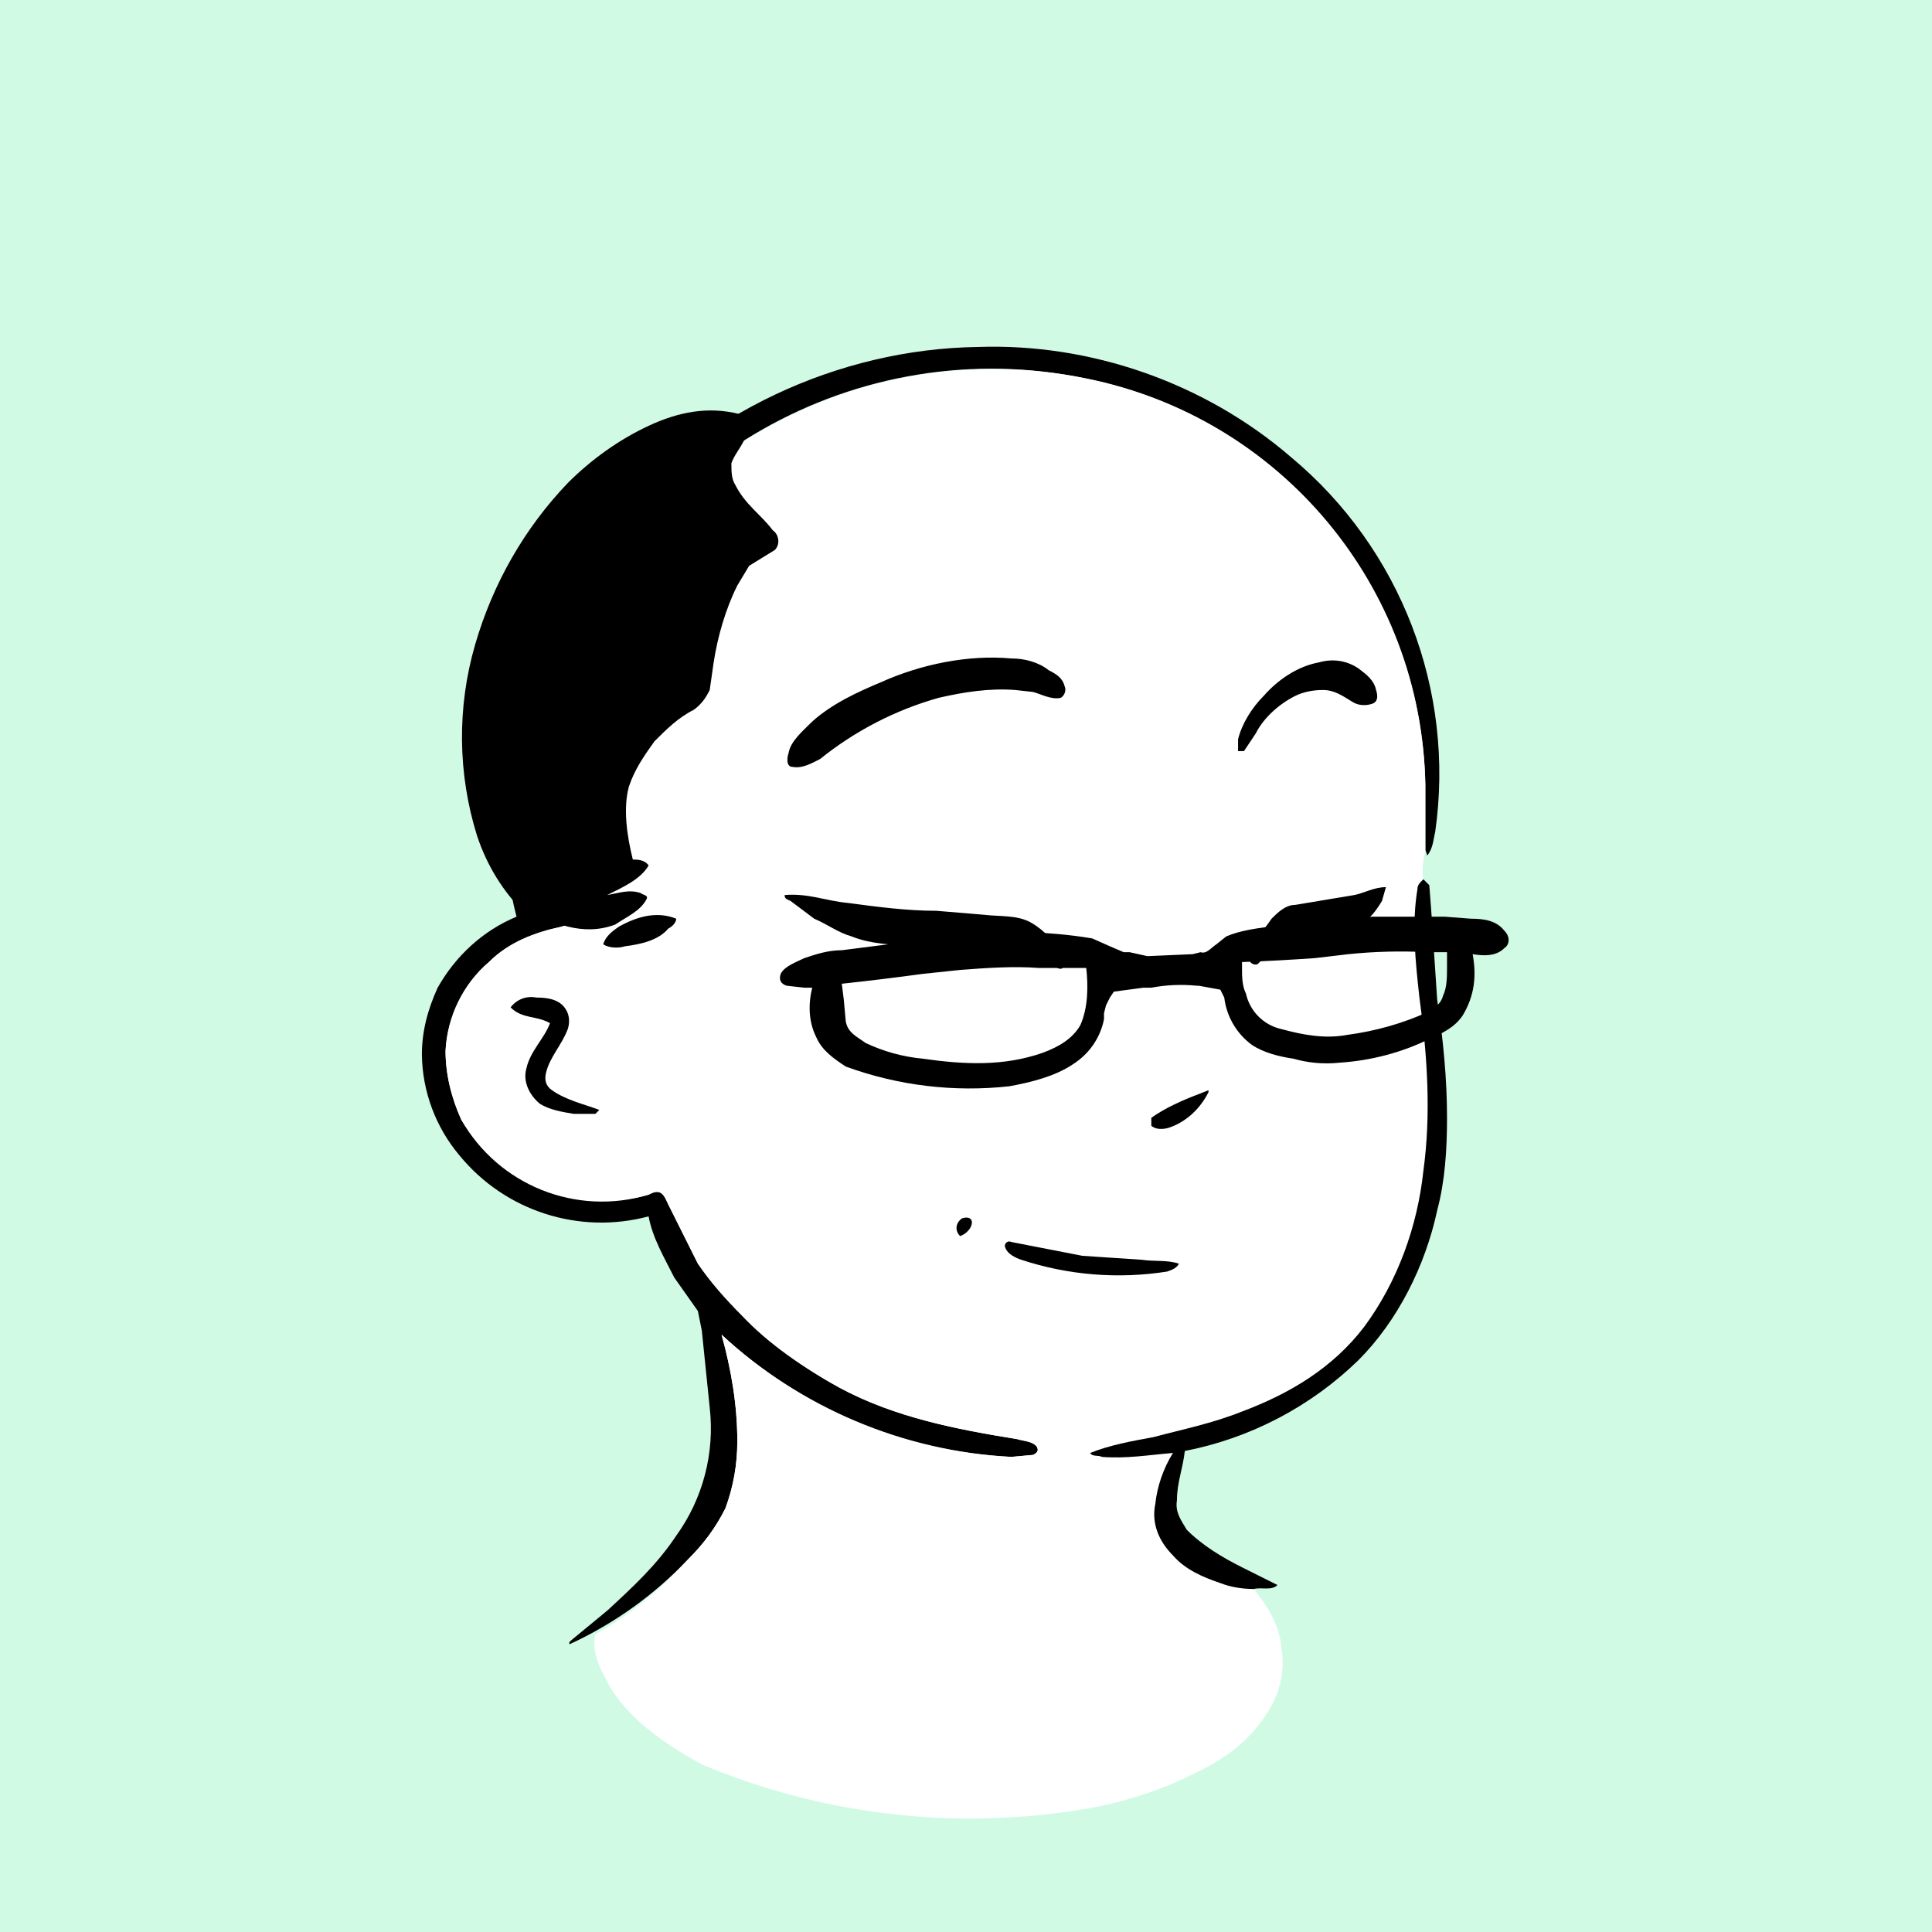
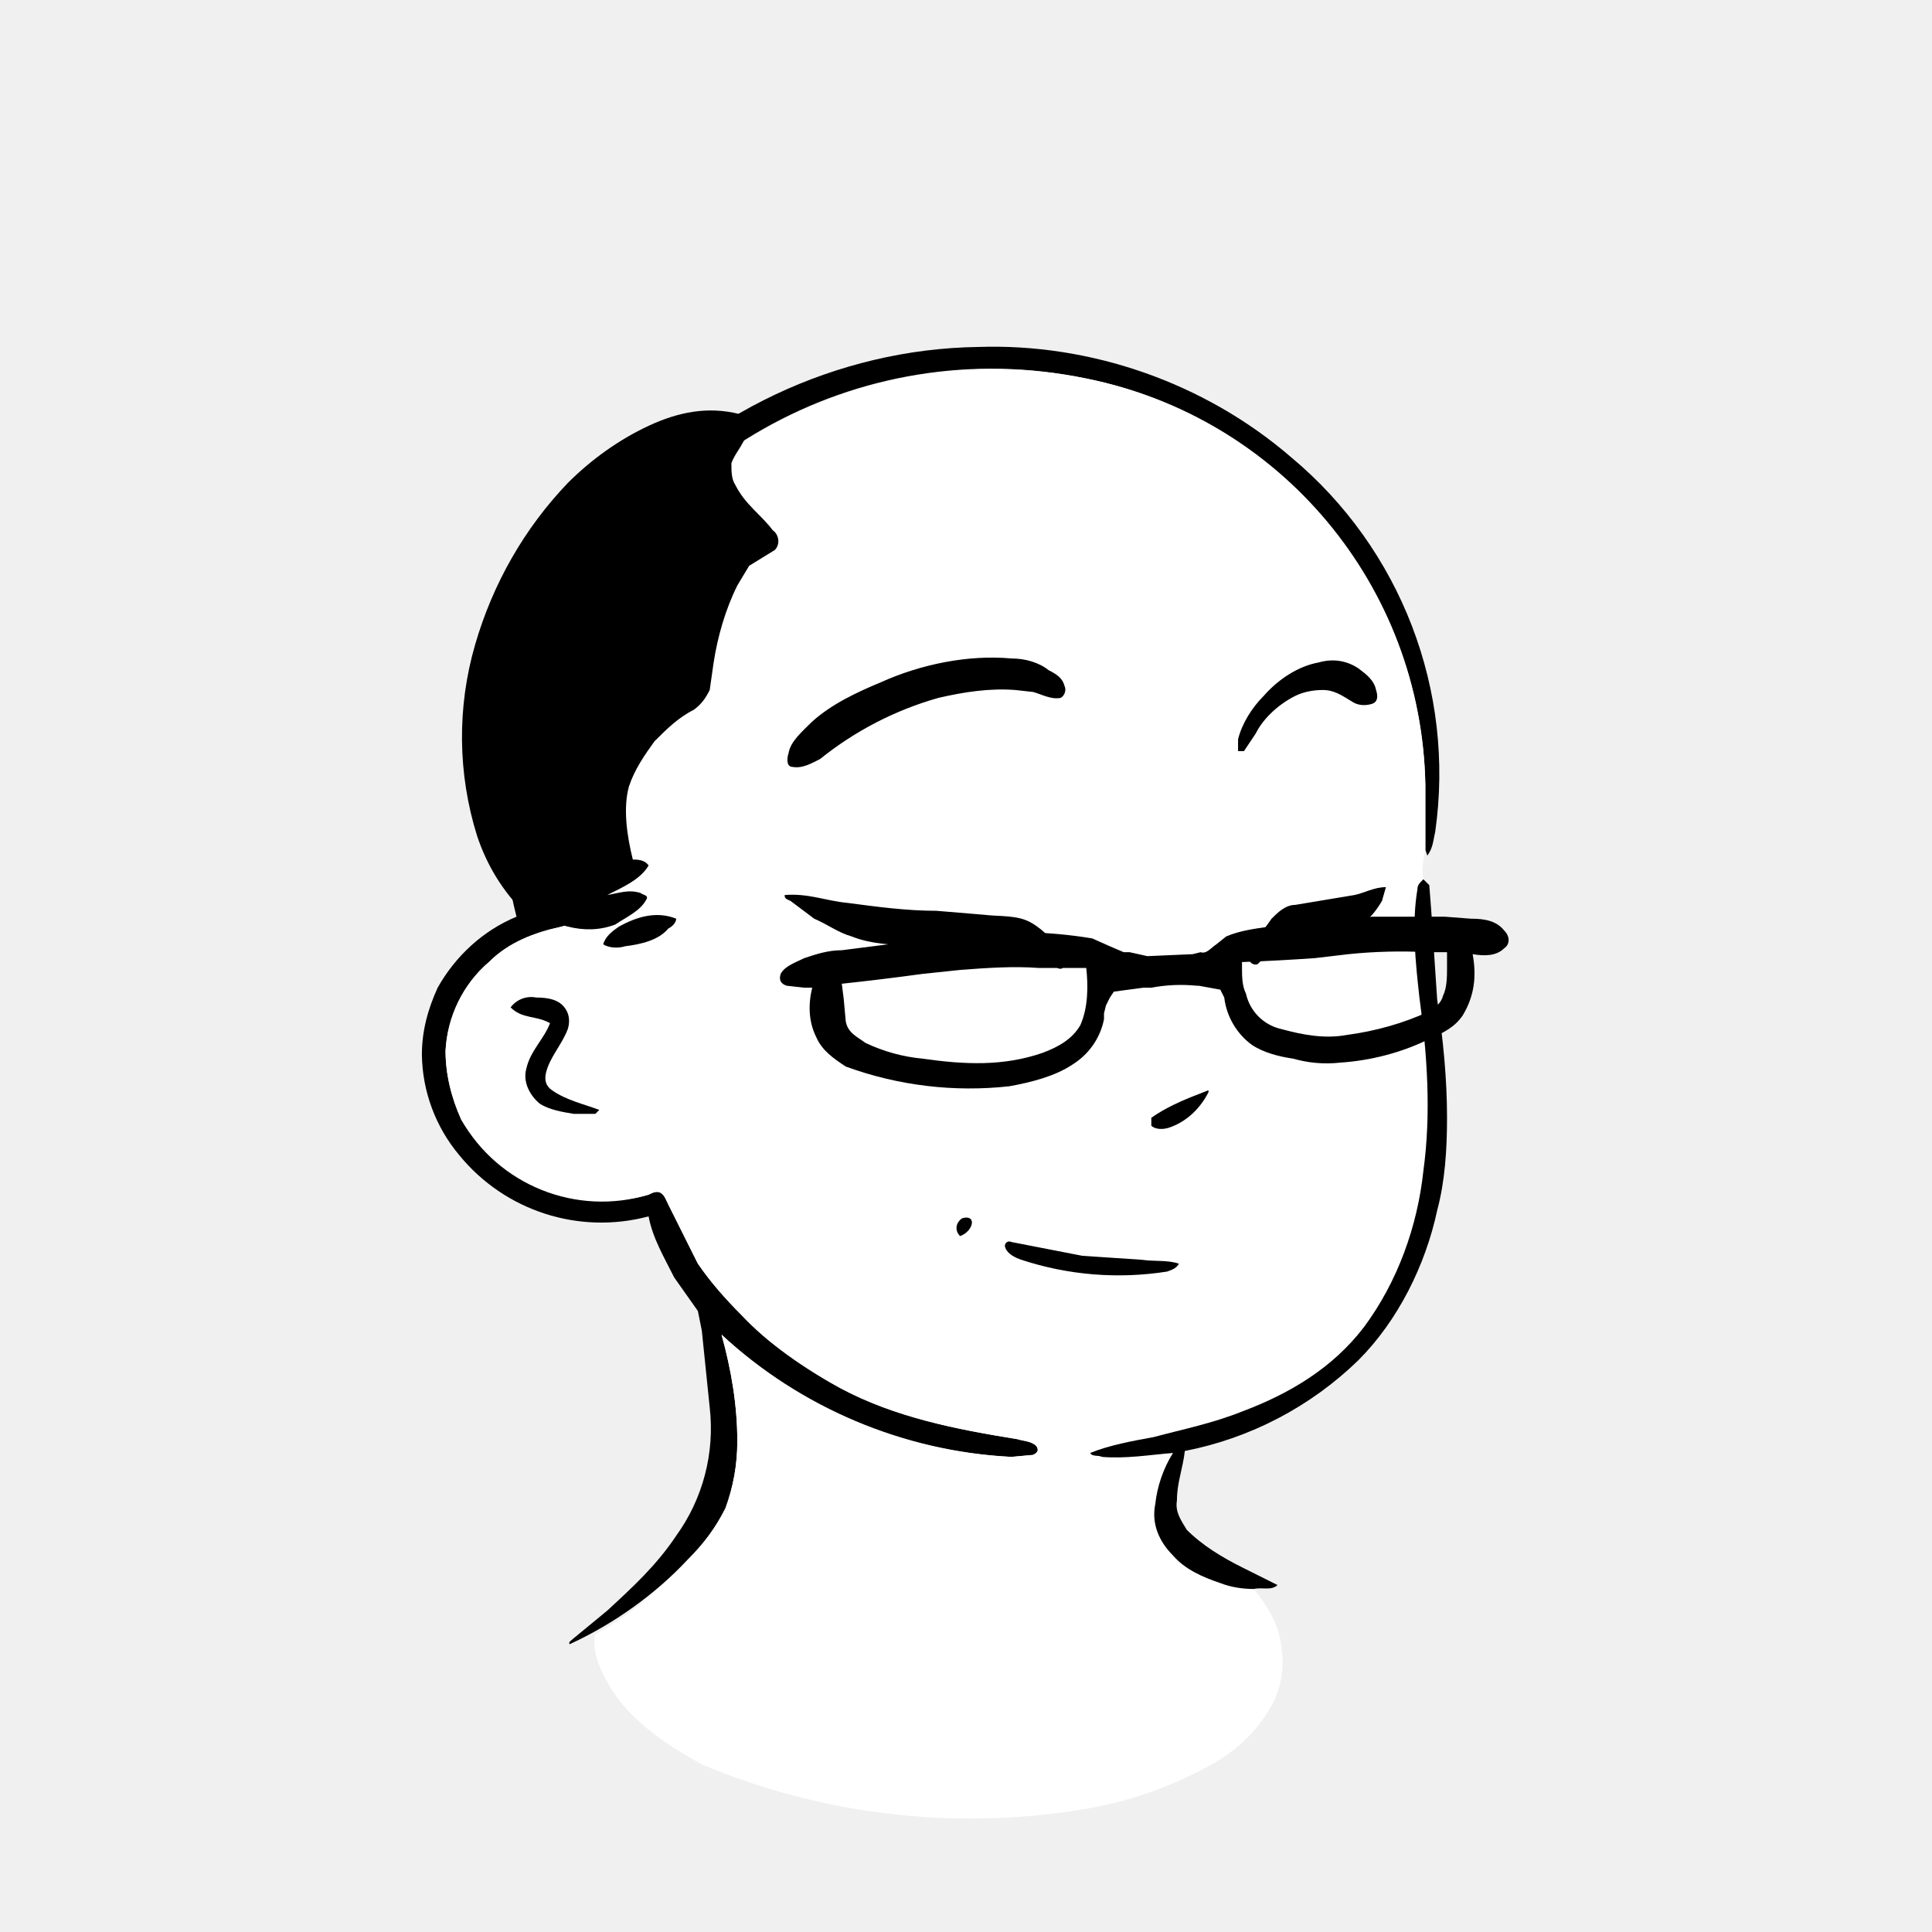
- <svg xmlns="http://www.w3.org/2000/svg" viewBox="0 0 980 980" fill="none" shape-rendering="auto" width="512" height="512">
+ <svg xmlns="http://www.w3.org/2000/svg" viewBox="0 0 980 980" fill="none" shape-rendering="auto" width="512" height="512" version="1.1" id="svg12">
+   <defs id="defs12" />
  <mask id="viewboxMask">
-     <rect width="980" height="980" rx="0" ry="0" x="0" y="0" fill="#fff" />
+     <rect width="980" height="980" rx="0" ry="0" x="0" y="0" fill="#fff" id="rect1" />
  </mask>
-   <g mask="url(#viewboxMask)">
-     <rect fill="#d1fae5" width="980" height="980" x="0" y="0" />
-     <g transform="translate(10 -60)">
-       <path d="M486 236c57-2 115 18 159 56a209 209 0 0 1 73 190c-1 4-1 8-4 12l-1-3v-33a215 215 0 0 0-172-206 235 235 0 0 0-270 153c-12 37-14 78-6 116 6-2 12-2 17-2 2 1 5 1 6 3s0 3-1 4l-12 4c-14 3-27 8-37 18a63 63 0 0 0-22 45c0 12 3 24 8 35 8 13 19 24 33 31 18 10 41 13 62 7 2-1 4-2 6-1s3 4 4 6l15 30a215 215 0 0 0 72 63c28 15 59 21 90 26 3 1 8 1 10 4 1 2 0 3-2 4l-11 1a231 231 0 0 1-147-62c5 18 8 36 8 54 0 12-2 23-6 34-5 10-11 18-19 26a196 196 0 0 1-60 43c-1-1 1-2 2-3l17-14c13-12 25-23 35-38a93 93 0 0 0 17-65l-4-39-2-10-12-17c-5-10-11-20-13-31a93 93 0 0 1-96-31 81 81 0 0 1-19-51c0-12 3-23 8-34 9-16 23-29 40-36-8-31-8-62-3-93 8-40 26-77 51-108 45-54 115-87 186-88Z" fill="#000" />
-       <path d="M541 252a214 214 0 0 1 172 206v33c-1 5-2 10-1 15-2 2-3 3-3 5-3 18-1 37 1 55 4 29 6 59 2 88-3 28-13 56-30 79-16 21-38 34-62 43-15 6-30 9-45 13-11 2-22 4-32 8 1 2 4 1 6 2 12 1 24-1 36-2-5 8-8 17-9 26-2 10 2 19 9 26 6 7 15 11 24 14 5 2 11 3 17 3 7 9 13 18 14 30 2 12-1 24-8 34-9 14-22 23-37 30-18 9-38 15-57 18a352 352 0 0 1-192-23c-18-10-38-23-48-42-4-7-8-16-6-24 18-10 33-23 47-38 8-8 14-16 19-26 4-11 6-22 6-34 0-18-3-36-8-54a235 235 0 0 0 147 62l11-1c2-1 3-2 2-4-2-3-7-3-10-4-31-5-62-11-90-26-18-10-36-22-50-37-8-8-16-17-22-26l-15-30c-1-2-2-5-4-6s-4 0-6 1a82 82 0 0 1-95-38c-5-11-8-23-8-35 1-17 9-34 22-45 10-10 23-15 37-18l12-4c1-1 2-2 1-4s-4-2-6-3c-5 0-11 0-17 2-8-38-6-79 6-116a236 236 0 0 1 270-153Z" fill="#ffffff" />
-       <path d="m712 506 3 3 1 13 3 45c3 20 5 40 5 60 0 16-1 32-5 47-6 28-20 56-40 76a174 174 0 0 1-88 46c-1 9-4 16-4 25-1 6 2 10 5 15 8 8 18 14 28 19l18 9c-3 3-8 1-12 2-6 0-12-1-17-3-9-3-18-7-24-14-7-7-11-16-9-26 1-9 4-18 9-26-12 1-24 3-36 2-2-1-5 0-6-2 10-4 21-6 32-8 15-4 30-7 45-13 24-9 46-22 62-43 17-23 27-51 30-79 4-29 2-59-2-88-2-18-4-37-1-55 0-2 1-3 3-5ZM262 566c6 0 12 1 15 6 2 3 2 7 1 10-3 8-9 14-11 22-1 4 0 7 3 9 7 5 16 7 24 10l-2 2h-11c-6-1-12-2-17-5-5-4-9-11-7-18 2-9 9-15 12-23-7-4-14-2-20-8 3-4 8-6 13-5Z" fill="#000" />
-       <path d="m693 510-2 7c-3 5-6 9-11 12s-11 4-17 5l-18 2c-5 0-8 3-10 6l-7 7c-2 1-5-1-4-3 1-8 7-14 11-20 3-3 7-7 12-7l30-5c5-1 10-4 16-4ZM388 514c12-1 21 3 32 4 15 2 30 4 45 4l24 2c8 1 17 0 24 4s12 10 16 16c1 2 2 4 0 7-1 1-3 0-4-1-4-2-7-6-11-7l-12-1-28-1-22-1c-10-1-20-1-30-5-7-2-12-6-19-9l-12-9c-2-1-3-1-3-3Z" fill="#000000" />
-       <path d="M503 394c7 0 14 2 19 6 4 2 7 4 8 8 1 2 0 5-2 6-5 1-10-2-14-3l-9-1c-13-1-26 1-39 4a169 169 0 0 0-60 31c-4 2-9 5-14 4-3 0-3-4-2-7 1-6 7-11 12-16 10-9 23-15 35-20 20-9 44-14 66-12ZM659 396c7-2 14-1 20 3 4 3 8 6 9 11 1 3 1 6-2 7s-7 1-10-1c-5-3-9-6-15-6-5 0-10 1-14 3-8 4-16 11-20 19l-6 9h-3v-6c2-8 7-16 13-22 7-8 17-15 28-17Z" fill="#000000" />
-       <path d="M603 613v1c-4 8-11 15-20 18-3 1-7 1-9-1v-4c7-5 16-9 24-12l5-2Z" fill="#000000" />
-       <path d="M478 678c3-1 5 0 5 2 0 3-3 6-6 7-3-3-2-7 1-9ZM503 690l36 7 30 2c7 1 13 0 19 2-1 2-3 3-6 4a158 158 0 0 1-74-6c-3-1-7-3-8-6-1-2 1-4 3-3Z" fill="#000000" />
-       <path fill-rule="evenodd" clip-rule="evenodd" d="M686 525h37a1149 1149 0 0 0 13 1c7 0 13 1 17 6 3 3 3 7 0 9-4 4-10 4-16 3 2 11 1 21-5 31-4 6-10 9-17 12-14 7-30 11-45 12-9 1-17 0-24-2-7-1-15-3-21-7a35 35 0 0 1-14-24l-2-4-11-2h-1a81 81 0 0 0-23 1h-4l-15 2-2 3-2 4-1 4v3c-2 10-8 18-16 23-9 6-21 9-32 11a183 183 0 0 1-83-10c-6-4-12-8-15-15-4-8-4-17-2-25h-4l-9-1c-3-1-4-3-3-6 2-4 8-6 12-8 6-2 12-4 19-4l55-7c24-3 48-3 72 1l9 4 7 3h3l9 2 23-1 4-1c3 1 5-2 8-4l5-4c7-3 15-4 22-5l6-1 32-3 14-1Zm38 18v8c0 4 0 10-2 14-1 4-4 6-7 8-13 6-27 10-42 12-11 2-22 0-33-3-9-2-16-9-18-18-2-4-2-9-2-13v-3a1133 1133 0 0 0 37-2l17-2a258 258 0 0 1 40-1h10Zm-197 8h-10c-13-1-27 0-40 1l-19 2a1435 1435 0 0 1-41 5l1 8 1 11c1 6 6 8 10 11a86 86 0 0 0 29 8c21 3 41 4 61-3 8-3 15-7 19-14 4-9 4-20 3-29h-14Z" fill="#000000" />
-       <path d="M365 270c2 2 4 4 4 7 0 7-6 12-8 18 0 4 0 8 2 11 5 10 13 15 19 23 3 2 4 7 1 10l-13 8-6 10c-6 12-10 26-12 39l-2 14c-2 4-4 7-8 10-8 4-14 10-20 16-5 7-10 14-13 23-3 11-1 25 2 37 2 0 6 0 8 3-4 7-13 11-21 15 6-1 11-3 17-1 1 1 4 1 3 3-3 6-10 9-16 13-8 3-16 3-24 1l-15-4c-2-1-5-1-7-3-11-11-19-24-24-39a168 168 0 0 1-1-97c9-31 25-59 47-82 12-12 26-22 41-29s30-10 46-6ZM333 526c0 2-2 4-4 5-5 6-14 8-22 9-3 1-8 1-11-1 1-4 5-7 8-9 9-5 19-8 29-4Z" fill="#000000" />
+   <g mask="url(#viewboxMask)" id="g12">
+     <g transform="translate(10 -60)" id="g10">
+       <path d="M486 236c57-2 115 18 159 56a209 209 0 0 1 73 190c-1 4-1 8-4 12l-1-3v-33a215 215 0 0 0-172-206 235 235 0 0 0-270 153c-12 37-14 78-6 116 6-2 12-2 17-2 2 1 5 1 6 3s0 3-1 4l-12 4c-14 3-27 8-37 18a63 63 0 0 0-22 45c0 12 3 24 8 35 8 13 19 24 33 31 18 10 41 13 62 7 2-1 4-2 6-1s3 4 4 6l15 30a215 215 0 0 0 72 63c28 15 59 21 90 26 3 1 8 1 10 4 1 2 0 3-2 4l-11 1a231 231 0 0 1-147-62c5 18 8 36 8 54 0 12-2 23-6 34-5 10-11 18-19 26a196 196 0 0 1-60 43c-1-1 1-2 2-3l17-14c13-12 25-23 35-38a93 93 0 0 0 17-65l-4-39-2-10-12-17c-5-10-11-20-13-31a93 93 0 0 1-96-31 81 81 0 0 1-19-51c0-12 3-23 8-34 9-16 23-29 40-36-8-31-8-62-3-93 8-40 26-77 51-108 45-54 115-87 186-88Z" fill="#000" id="path2" />
+       <path d="M541 252a214 214 0 0 1 172 206v33c-1 5-2 10-1 15-2 2-3 3-3 5-3 18-1 37 1 55 4 29 6 59 2 88-3 28-13 56-30 79-16 21-38 34-62 43-15 6-30 9-45 13-11 2-22 4-32 8 1 2 4 1 6 2 12 1 24-1 36-2-5 8-8 17-9 26-2 10 2 19 9 26 6 7 15 11 24 14 5 2 11 3 17 3 7 9 13 18 14 30 2 12-1 24-8 34-9 14-22 23-37 30-18 9-38 15-57 18a352 352 0 0 1-192-23c-18-10-38-23-48-42-4-7-8-16-6-24 18-10 33-23 47-38 8-8 14-16 19-26 4-11 6-22 6-34 0-18-3-36-8-54a235 235 0 0 0 147 62l11-1c2-1 3-2 2-4-2-3-7-3-10-4-31-5-62-11-90-26-18-10-36-22-50-37-8-8-16-17-22-26l-15-30c-1-2-2-5-4-6s-4 0-6 1a82 82 0 0 1-95-38c-5-11-8-23-8-35 1-17 9-34 22-45 10-10 23-15 37-18l12-4c1-1 2-2 1-4s-4-2-6-3c-5 0-11 0-17 2-8-38-6-79 6-116a236 236 0 0 1 270-153Z" fill="#ffffff" id="path3" />
+       <path d="m712 506 3 3 1 13 3 45c3 20 5 40 5 60 0 16-1 32-5 47-6 28-20 56-40 76a174 174 0 0 1-88 46c-1 9-4 16-4 25-1 6 2 10 5 15 8 8 18 14 28 19l18 9c-3 3-8 1-12 2-6 0-12-1-17-3-9-3-18-7-24-14-7-7-11-16-9-26 1-9 4-18 9-26-12 1-24 3-36 2-2-1-5 0-6-2 10-4 21-6 32-8 15-4 30-7 45-13 24-9 46-22 62-43 17-23 27-51 30-79 4-29 2-59-2-88-2-18-4-37-1-55 0-2 1-3 3-5ZM262 566c6 0 12 1 15 6 2 3 2 7 1 10-3 8-9 14-11 22-1 4 0 7 3 9 7 5 16 7 24 10l-2 2h-11c-6-1-12-2-17-5-5-4-9-11-7-18 2-9 9-15 12-23-7-4-14-2-20-8 3-4 8-6 13-5Z" fill="#000" id="path4" />
+       <path d="m693 510-2 7c-3 5-6 9-11 12s-11 4-17 5l-18 2c-5 0-8 3-10 6l-7 7c-2 1-5-1-4-3 1-8 7-14 11-20 3-3 7-7 12-7l30-5c5-1 10-4 16-4ZM388 514c12-1 21 3 32 4 15 2 30 4 45 4l24 2c8 1 17 0 24 4s12 10 16 16c1 2 2 4 0 7-1 1-3 0-4-1-4-2-7-6-11-7l-12-1-28-1-22-1c-10-1-20-1-30-5-7-2-12-6-19-9l-12-9c-2-1-3-1-3-3Z" fill="#000000" id="path5" />
+       <path d="M503 394c7 0 14 2 19 6 4 2 7 4 8 8 1 2 0 5-2 6-5 1-10-2-14-3l-9-1c-13-1-26 1-39 4a169 169 0 0 0-60 31c-4 2-9 5-14 4-3 0-3-4-2-7 1-6 7-11 12-16 10-9 23-15 35-20 20-9 44-14 66-12ZM659 396c7-2 14-1 20 3 4 3 8 6 9 11 1 3 1 6-2 7s-7 1-10-1c-5-3-9-6-15-6-5 0-10 1-14 3-8 4-16 11-20 19l-6 9h-3v-6c2-8 7-16 13-22 7-8 17-15 28-17Z" fill="#000000" id="path6" />
+       <path d="M603 613v1c-4 8-11 15-20 18-3 1-7 1-9-1v-4c7-5 16-9 24-12l5-2Z" fill="#000000" id="path7" />
+       <path d="M478 678c3-1 5 0 5 2 0 3-3 6-6 7-3-3-2-7 1-9ZM503 690l36 7 30 2c7 1 13 0 19 2-1 2-3 3-6 4a158 158 0 0 1-74-6c-3-1-7-3-8-6-1-2 1-4 3-3Z" fill="#000000" id="path8" />
+       <path fill-rule="evenodd" clip-rule="evenodd" d="M686 525h37a1149 1149 0 0 0 13 1c7 0 13 1 17 6 3 3 3 7 0 9-4 4-10 4-16 3 2 11 1 21-5 31-4 6-10 9-17 12-14 7-30 11-45 12-9 1-17 0-24-2-7-1-15-3-21-7a35 35 0 0 1-14-24l-2-4-11-2h-1a81 81 0 0 0-23 1h-4l-15 2-2 3-2 4-1 4v3c-2 10-8 18-16 23-9 6-21 9-32 11a183 183 0 0 1-83-10c-6-4-12-8-15-15-4-8-4-17-2-25h-4l-9-1c-3-1-4-3-3-6 2-4 8-6 12-8 6-2 12-4 19-4l55-7c24-3 48-3 72 1l9 4 7 3h3l9 2 23-1 4-1c3 1 5-2 8-4l5-4c7-3 15-4 22-5l6-1 32-3 14-1Zm38 18v8c0 4 0 10-2 14-1 4-4 6-7 8-13 6-27 10-42 12-11 2-22 0-33-3-9-2-16-9-18-18-2-4-2-9-2-13v-3a1133 1133 0 0 0 37-2l17-2a258 258 0 0 1 40-1h10Zm-197 8h-10c-13-1-27 0-40 1l-19 2a1435 1435 0 0 1-41 5l1 8 1 11c1 6 6 8 10 11a86 86 0 0 0 29 8c21 3 41 4 61-3 8-3 15-7 19-14 4-9 4-20 3-29h-14Z" fill="#000000" id="path9" />
+       <path d="M365 270c2 2 4 4 4 7 0 7-6 12-8 18 0 4 0 8 2 11 5 10 13 15 19 23 3 2 4 7 1 10l-13 8-6 10c-6 12-10 26-12 39l-2 14c-2 4-4 7-8 10-8 4-14 10-20 16-5 7-10 14-13 23-3 11-1 25 2 37 2 0 6 0 8 3-4 7-13 11-21 15 6-1 11-3 17-1 1 1 4 1 3 3-3 6-10 9-16 13-8 3-16 3-24 1l-15-4c-2-1-5-1-7-3-11-11-19-24-24-39a168 168 0 0 1-1-97c9-31 25-59 47-82 12-12 26-22 41-29s30-10 46-6ZM333 526c0 2-2 4-4 5-5 6-14 8-22 9-3 1-8 1-11-1 1-4 5-7 8-9 9-5 19-8 29-4Z" fill="#000000" id="path10" />
    </g>
-     <g transform="translate(10 -60)" />
+     <g transform="translate(10 -60)" id="g11" />
  </g>
</svg>
